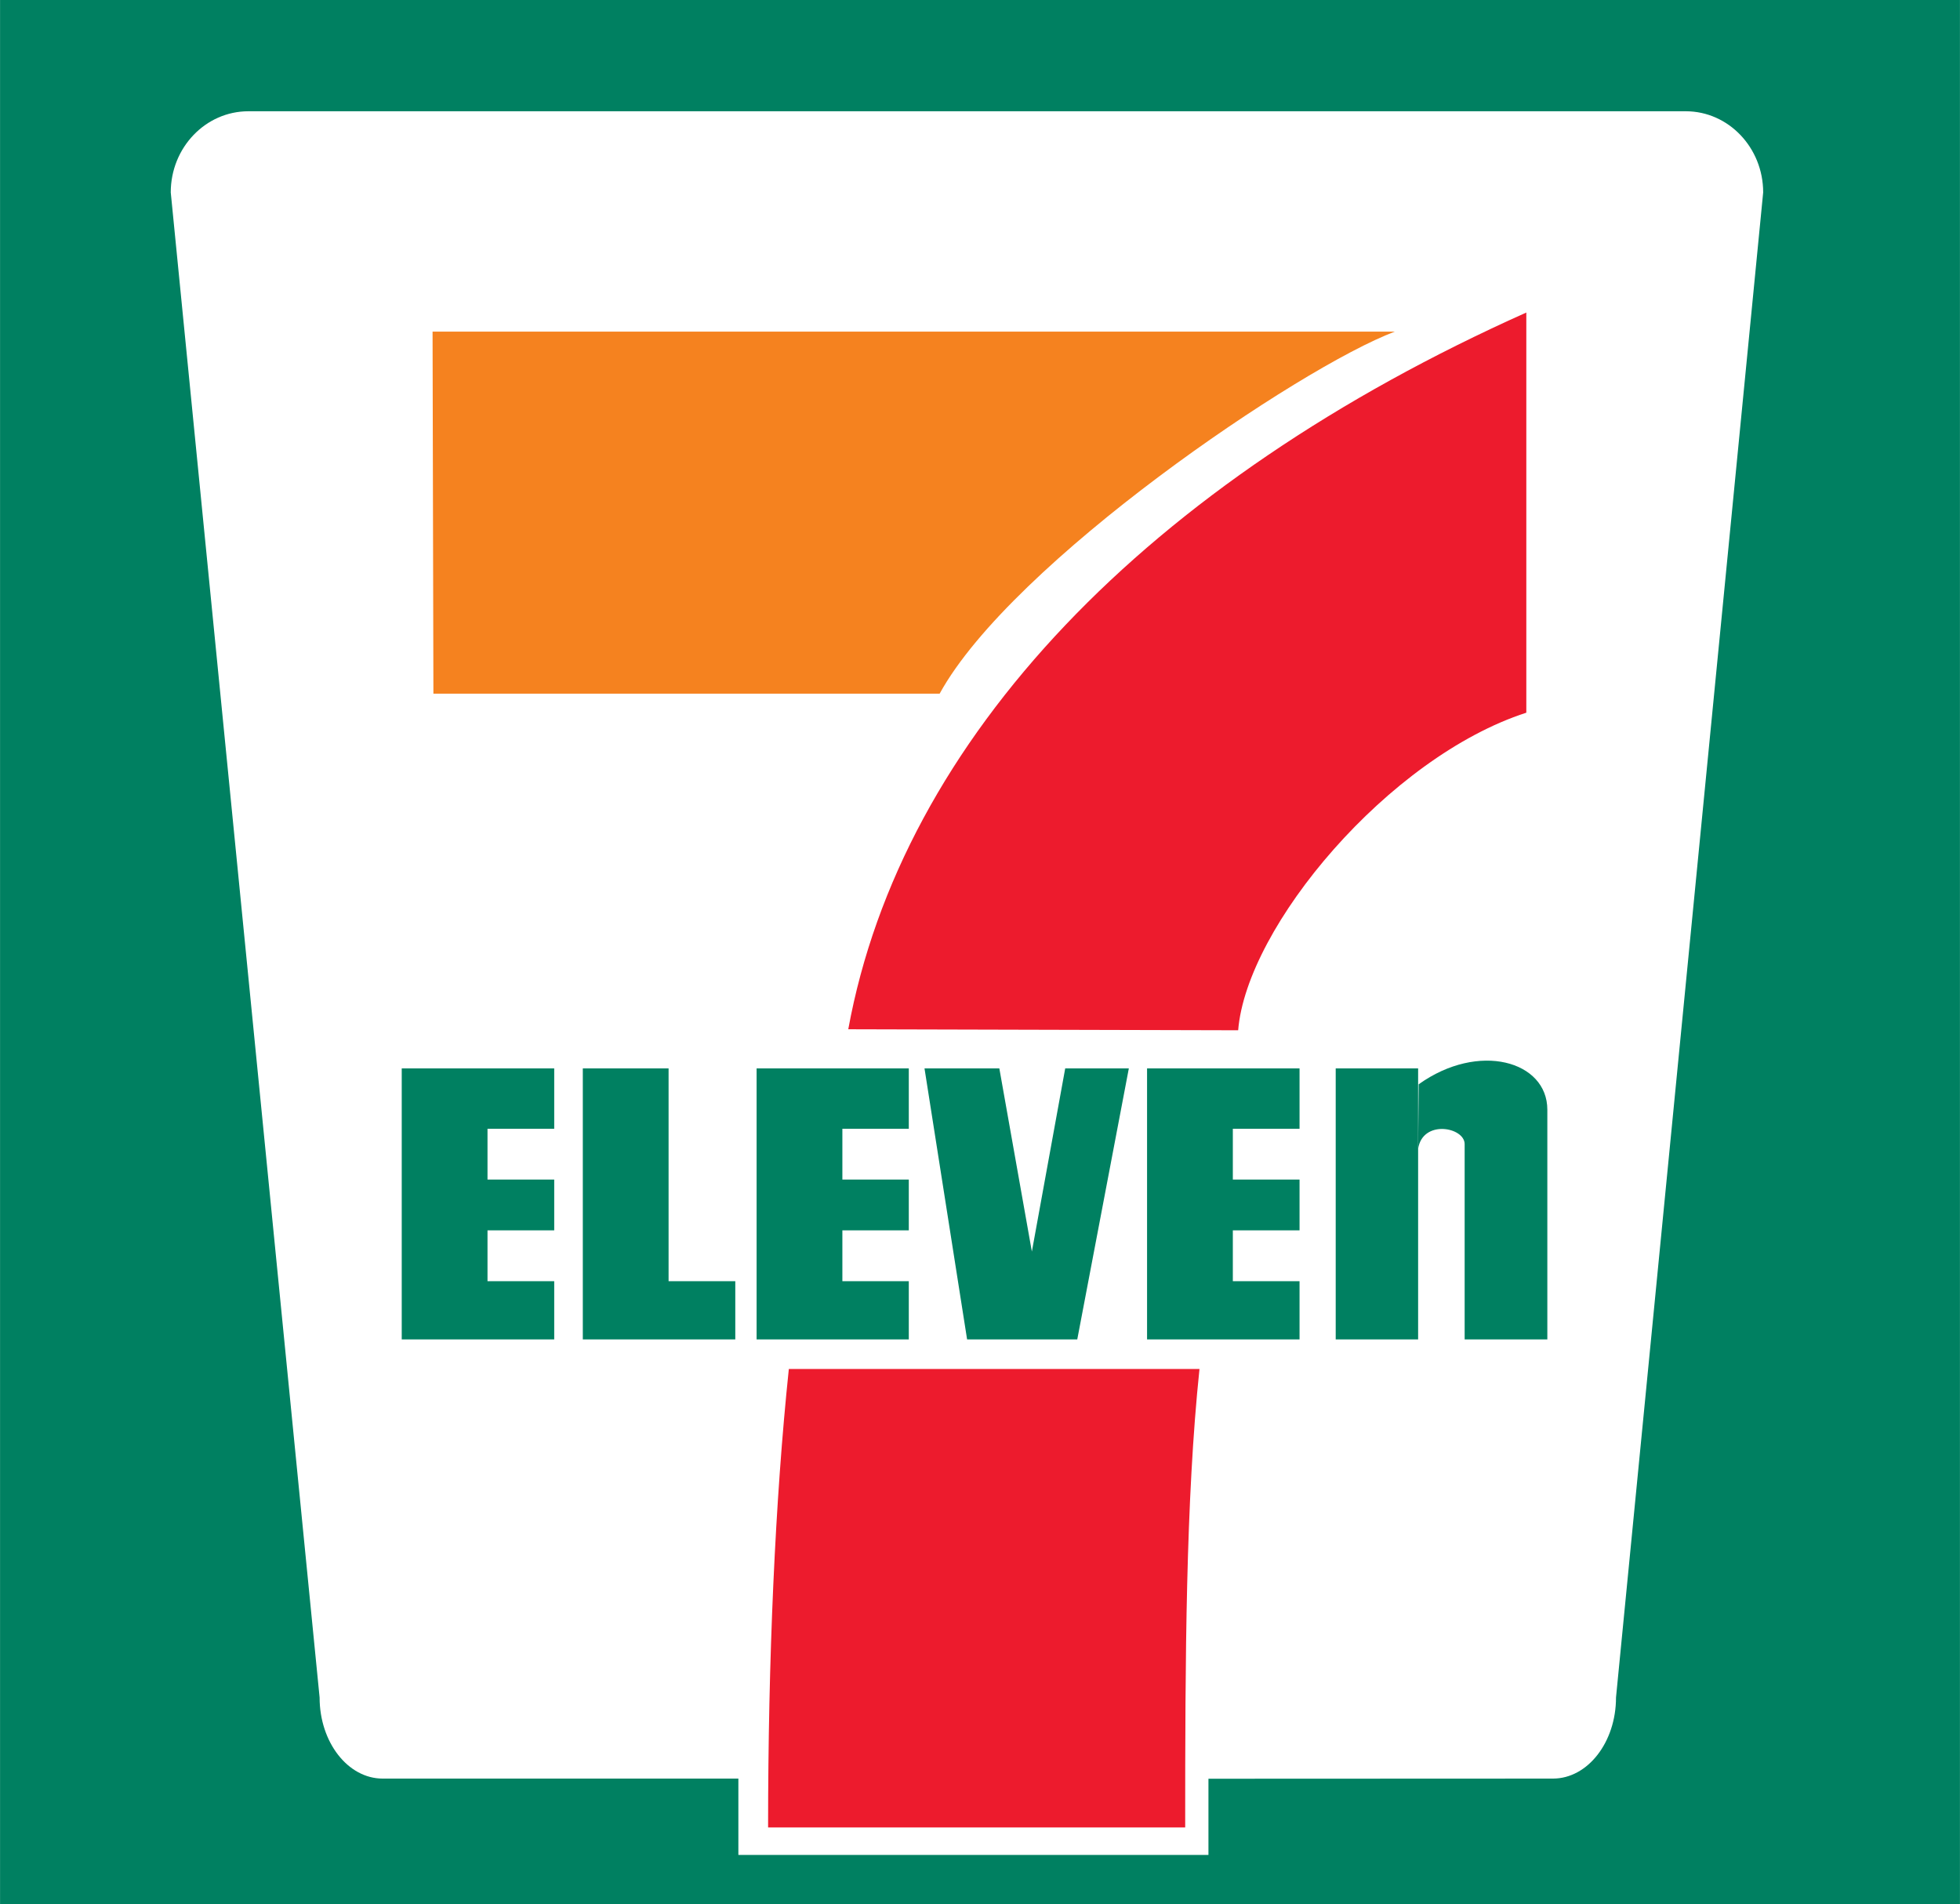
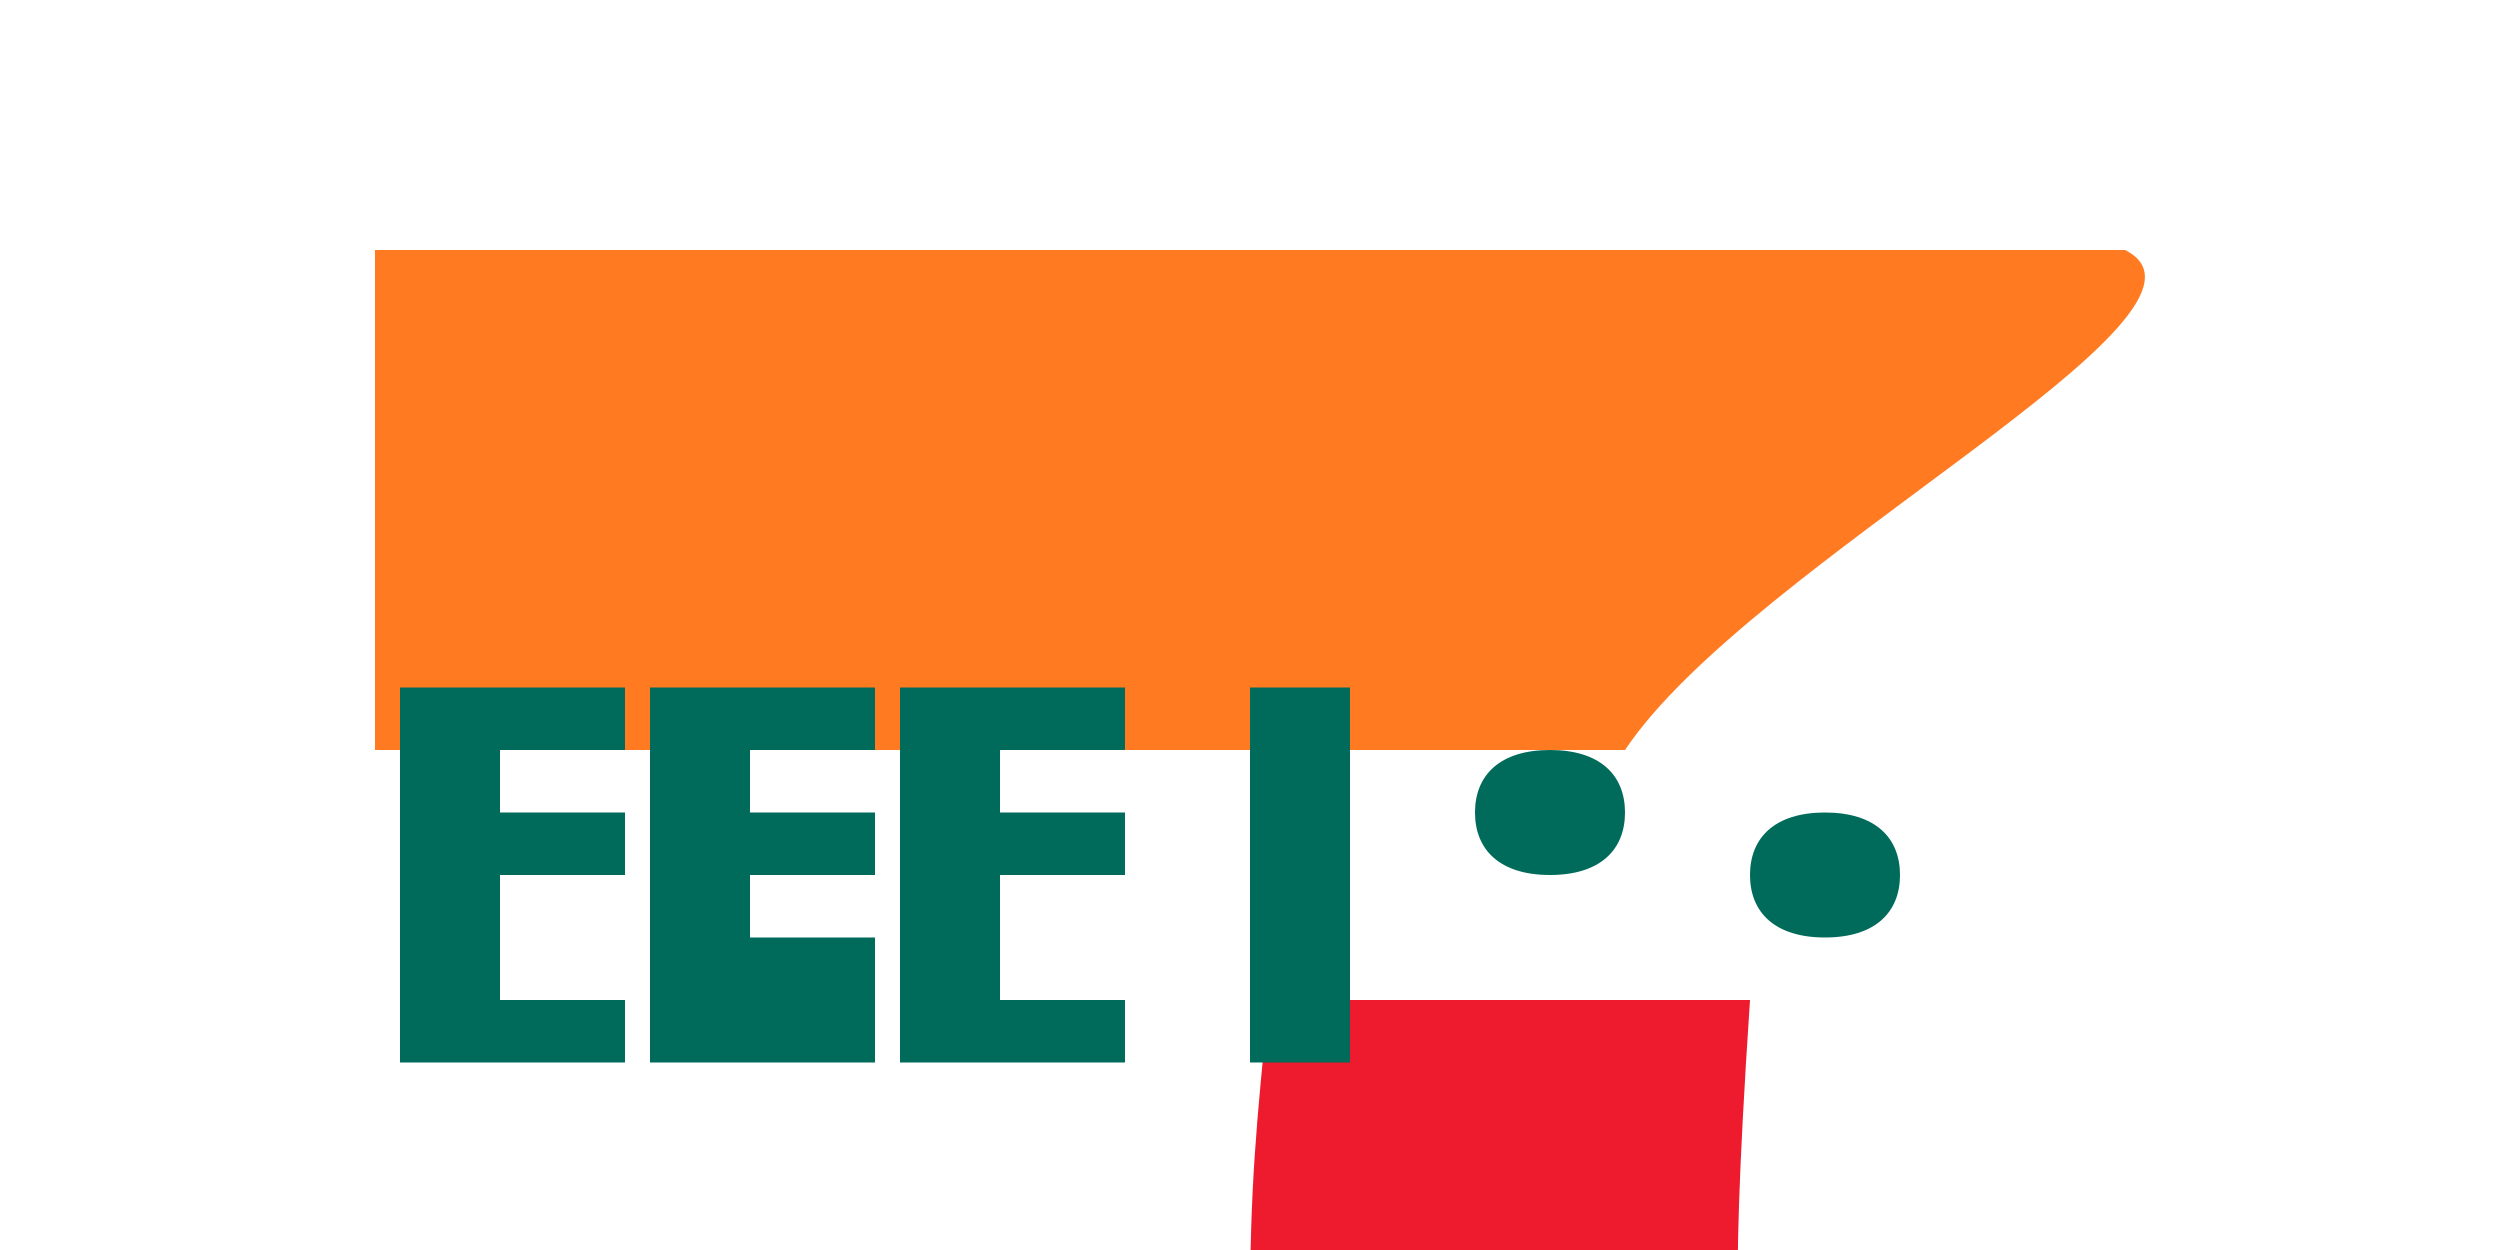
- <svg xmlns="http://www.w3.org/2000/svg" fill-rule="evenodd" height="2429" viewBox="0 -4.265 272.687 264.957" width="2500">
-   <g fill-rule="nonzero">
-     <path d="m1.382-2.254h270.162v261.634h-270.162z" fill="#fff" />
-     <path d="m0-4.265h272.687v264.957h-272.687z" fill="#008061" />
-     <path d="m168.128 243.26v10.607h-65.403v-10.627h-49.49c-4.836 0-8.775-5.055-8.775-11.287l-20.71-209.44c0-6.237 4.837-11.295 10.804-11.295h199.99c5.93 0 10.765 5.058 10.765 11.294l-20.475 209.441c0 6.232-3.94 11.287-8.775 11.287l-47.93.02z" fill="#fff" />
-     <path d="m60.177 41.883h133.887c-13.183 4.942-53.313 32.113-63.336 50.381h-70.434l-.117-50.38z" fill="#f5821f" />
-     <path d="m166.881 186.241c-1.91 18.245-1.989 40.463-1.989 63.8h-58.032c0-23.337.975-45.555 2.886-63.8z" fill="#ed1b2d" />
-     <g fill="#008061">
-       <path d="m77.103 159.877v7.071h-9.282v7.074h9.282v8.105h-21.216v-37.717h21.216v8.401h-9.282v7.066zm49.334 0v7.071h-9.242v7.074h9.242v8.105h-21.176v-37.717h21.176v8.401h-9.242v7.066zm54.366 0v7.071h-9.282v7.074h9.282v8.105h-21.216v-37.717h21.216v8.401h-9.282v7.066zm-87.788-15.467v29.612h9.281v8.105h-21.215v-37.717zm50.545 25.491-4.526-25.49h-10.412l5.927 37.716h15.327l7.176-37.717h-8.852zm42.274-25.491h11.467v37.713h-11.467z" />
-       <path d="m197.3 155.607c.625-4.13 6.475-3.022 6.475-.663v27.183h11.504v-31.967c0-6.778-9.555-9.504-17.9-3.537l-.079 8.985z" />
-     </g>
-     <path d="m172.263 139.106c1.17-14.434 20.943-38.005 40.092-44.194v-55.685c-52.689 23.572-86.931 59.222-94.34 99.739z" fill="#ed1b2d" />
+ <svg xmlns="http://www.w3.org/2000/svg" viewBox="0 0 200 100">
+   <rect width="200" height="100" fill="#ffffff" />
+   <path d="M30,20 L170,20 C180,25 140,45 130,60 L30,60 Z" fill="#FF7A21" />
+   <path d="M140,80 C139,95 139,100 139,105 L100,105 C100,95 100.5,90 101.5,80 Z" fill="#ED1B2D" />
+   <g fill="#006B5A">
+     <path d="M50,70 L40,70 L40,80 L50,80 L50,85 L32,85 L32,55 L50,55 L50,60 L40,60 L40,65 L50,65 Z" />
+     <path d="M70,65 L70,70 L60,70 L60,75 L70,75 L70,85 L52,85 L52,55 L70,55 L70,60 L60,60 L60,65 Z" />
+     <path d="M90,85 L72,85 L72,55 L90,55 L90,60 L80,60 L80,65 L90,65 L90,70 L80,70 L80,80 L90,80 Z" />
+     <path d="M100,55 L108,55 L108,85 L100,85 Z" />
+     <path d="M118,65 C118,62 120,60 124,60 C128,60 130,62 130,65 C130,68 128,70 124,70 C120,70 118,68 118,65 Z" />
+     <path d="M140,70 C140,73 142,75 146,75 C150,75 152,73 152,70 C152,67 150,65 146,65 C142,65 140,67 140,70 Z" />
  </g>
</svg>
